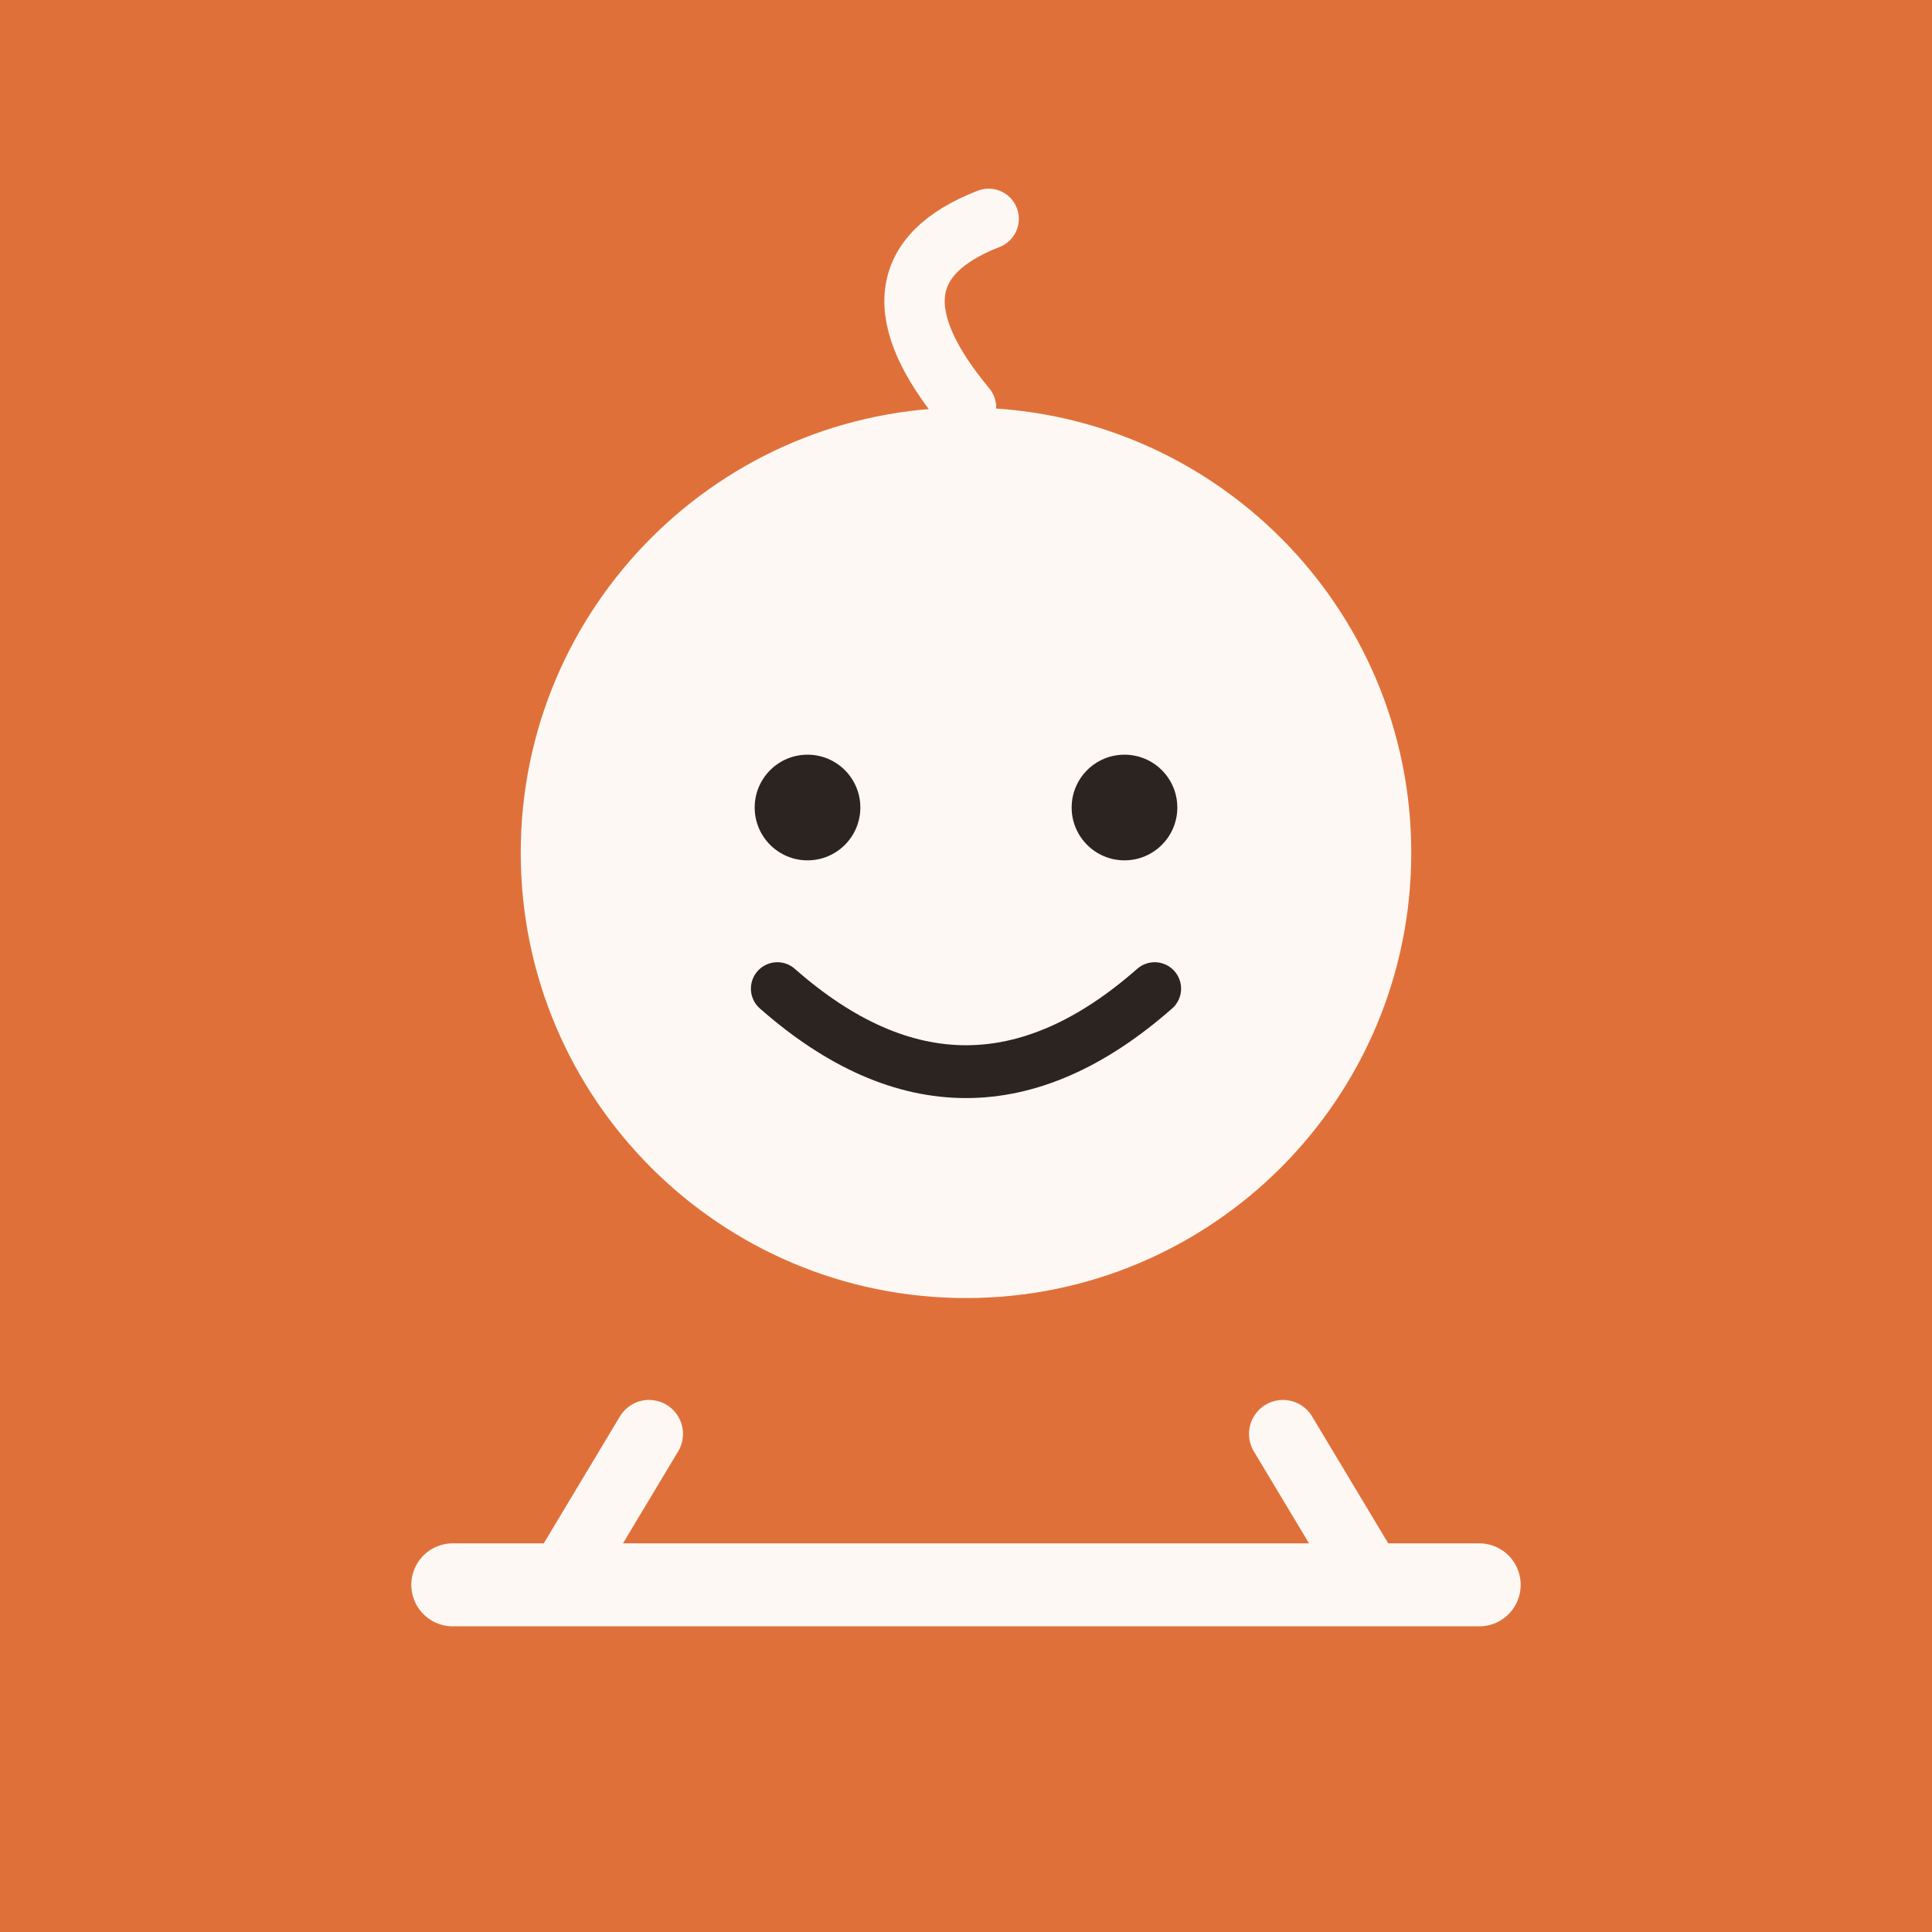
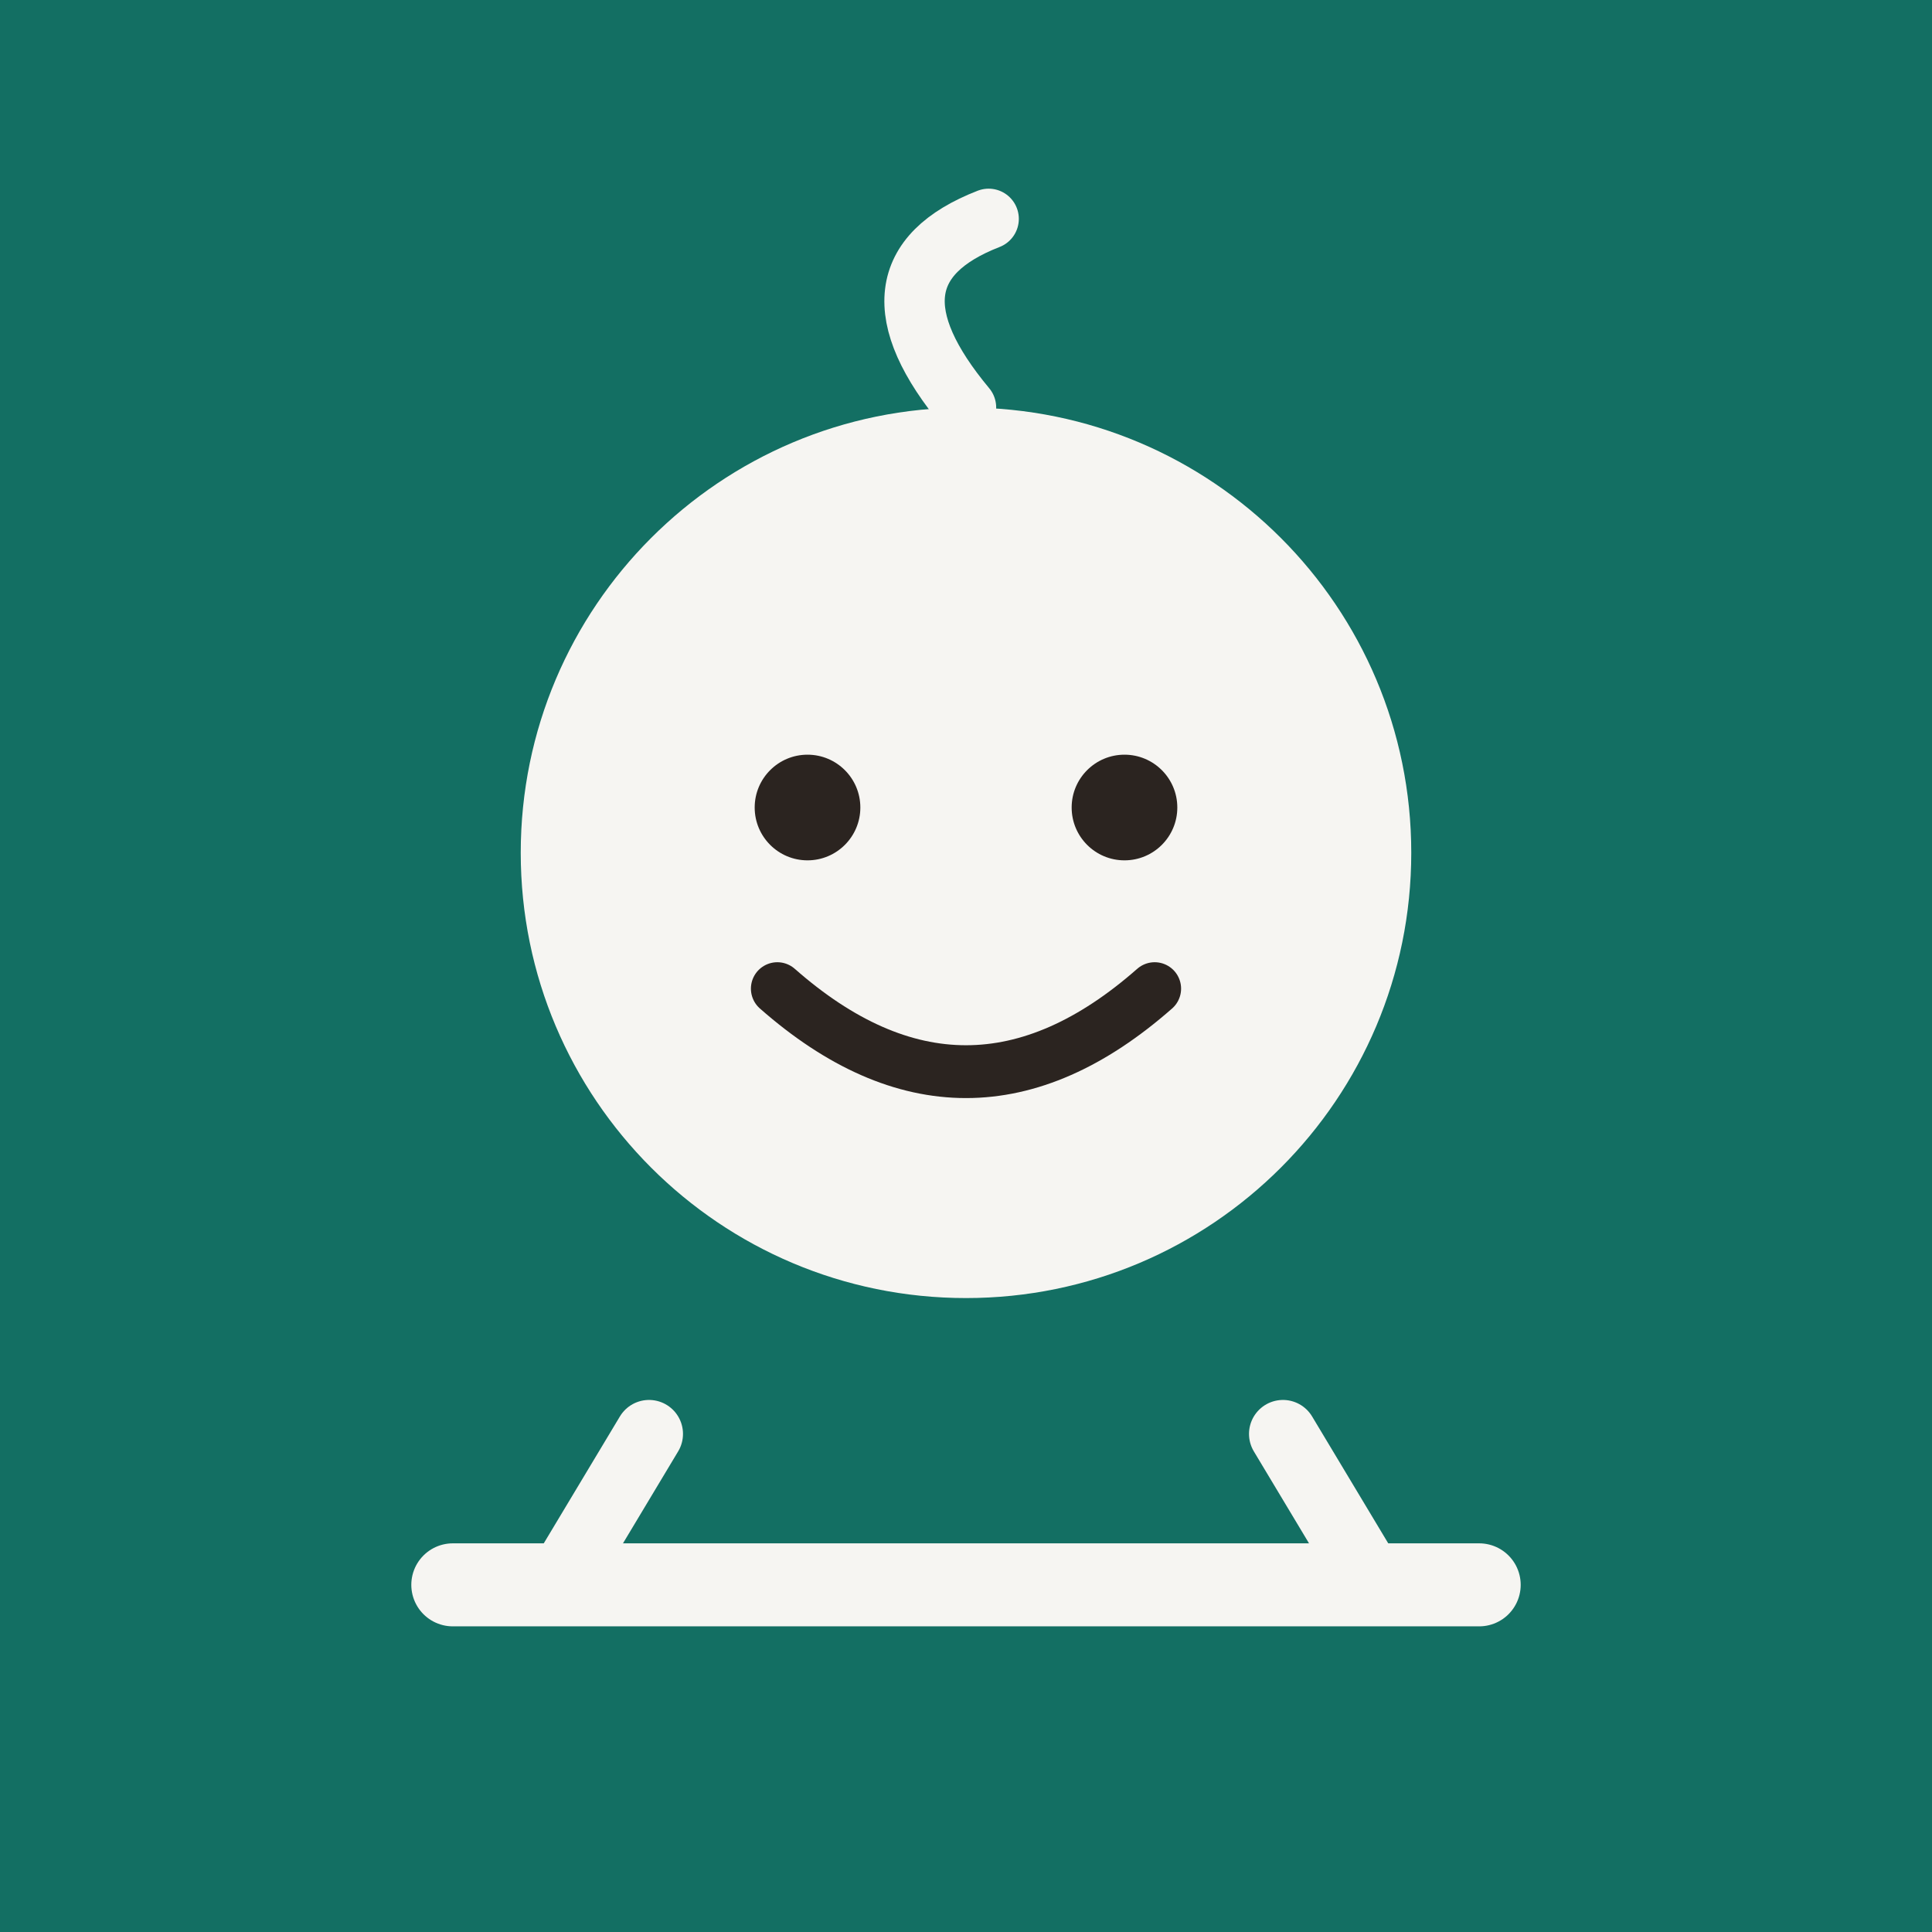
<svg xmlns="http://www.w3.org/2000/svg" viewBox="0 0 512 512">
-   <rect width="512" height="512" rx="0" fill="#e0703a" />
-   <circle cx="256" cy="226" r="118" fill="#fdf8f3" />
+   <rect width="512" height="512" rx="0" fill="#136f63" />
+   <circle cx="256" cy="226" r="118" fill="#f6f5f2" />
  <circle cx="214" cy="214" r="14" fill="#2b2420" />
  <circle cx="298" cy="214" r="14" fill="#2b2420" />
  <path d="M206 262 q50 44 100 0" stroke="#2b2420" stroke-width="14" fill="none" stroke-linecap="round" />
-   <path d="M256 108 q-30 -36 6 -50" stroke="#fdf8f3" stroke-width="16" fill="none" stroke-linecap="round" />
-   <path d="M120 420 h272" stroke="#fdf8f3" stroke-width="22" stroke-linecap="round" />
-   <path d="M172 380 l-24 40 M340 380 l24 40" stroke="#fdf8f3" stroke-width="18" stroke-linecap="round" />
+   <path d="M256 108 q-30 -36 6 -50" stroke="#f6f5f2" stroke-width="16" fill="none" stroke-linecap="round" />
+   <path d="M120 420 h272" stroke="#f6f5f2" stroke-width="22" stroke-linecap="round" />
+   <path d="M172 380 l-24 40 M340 380 l24 40" stroke="#f6f5f2" stroke-width="18" stroke-linecap="round" />
</svg>
